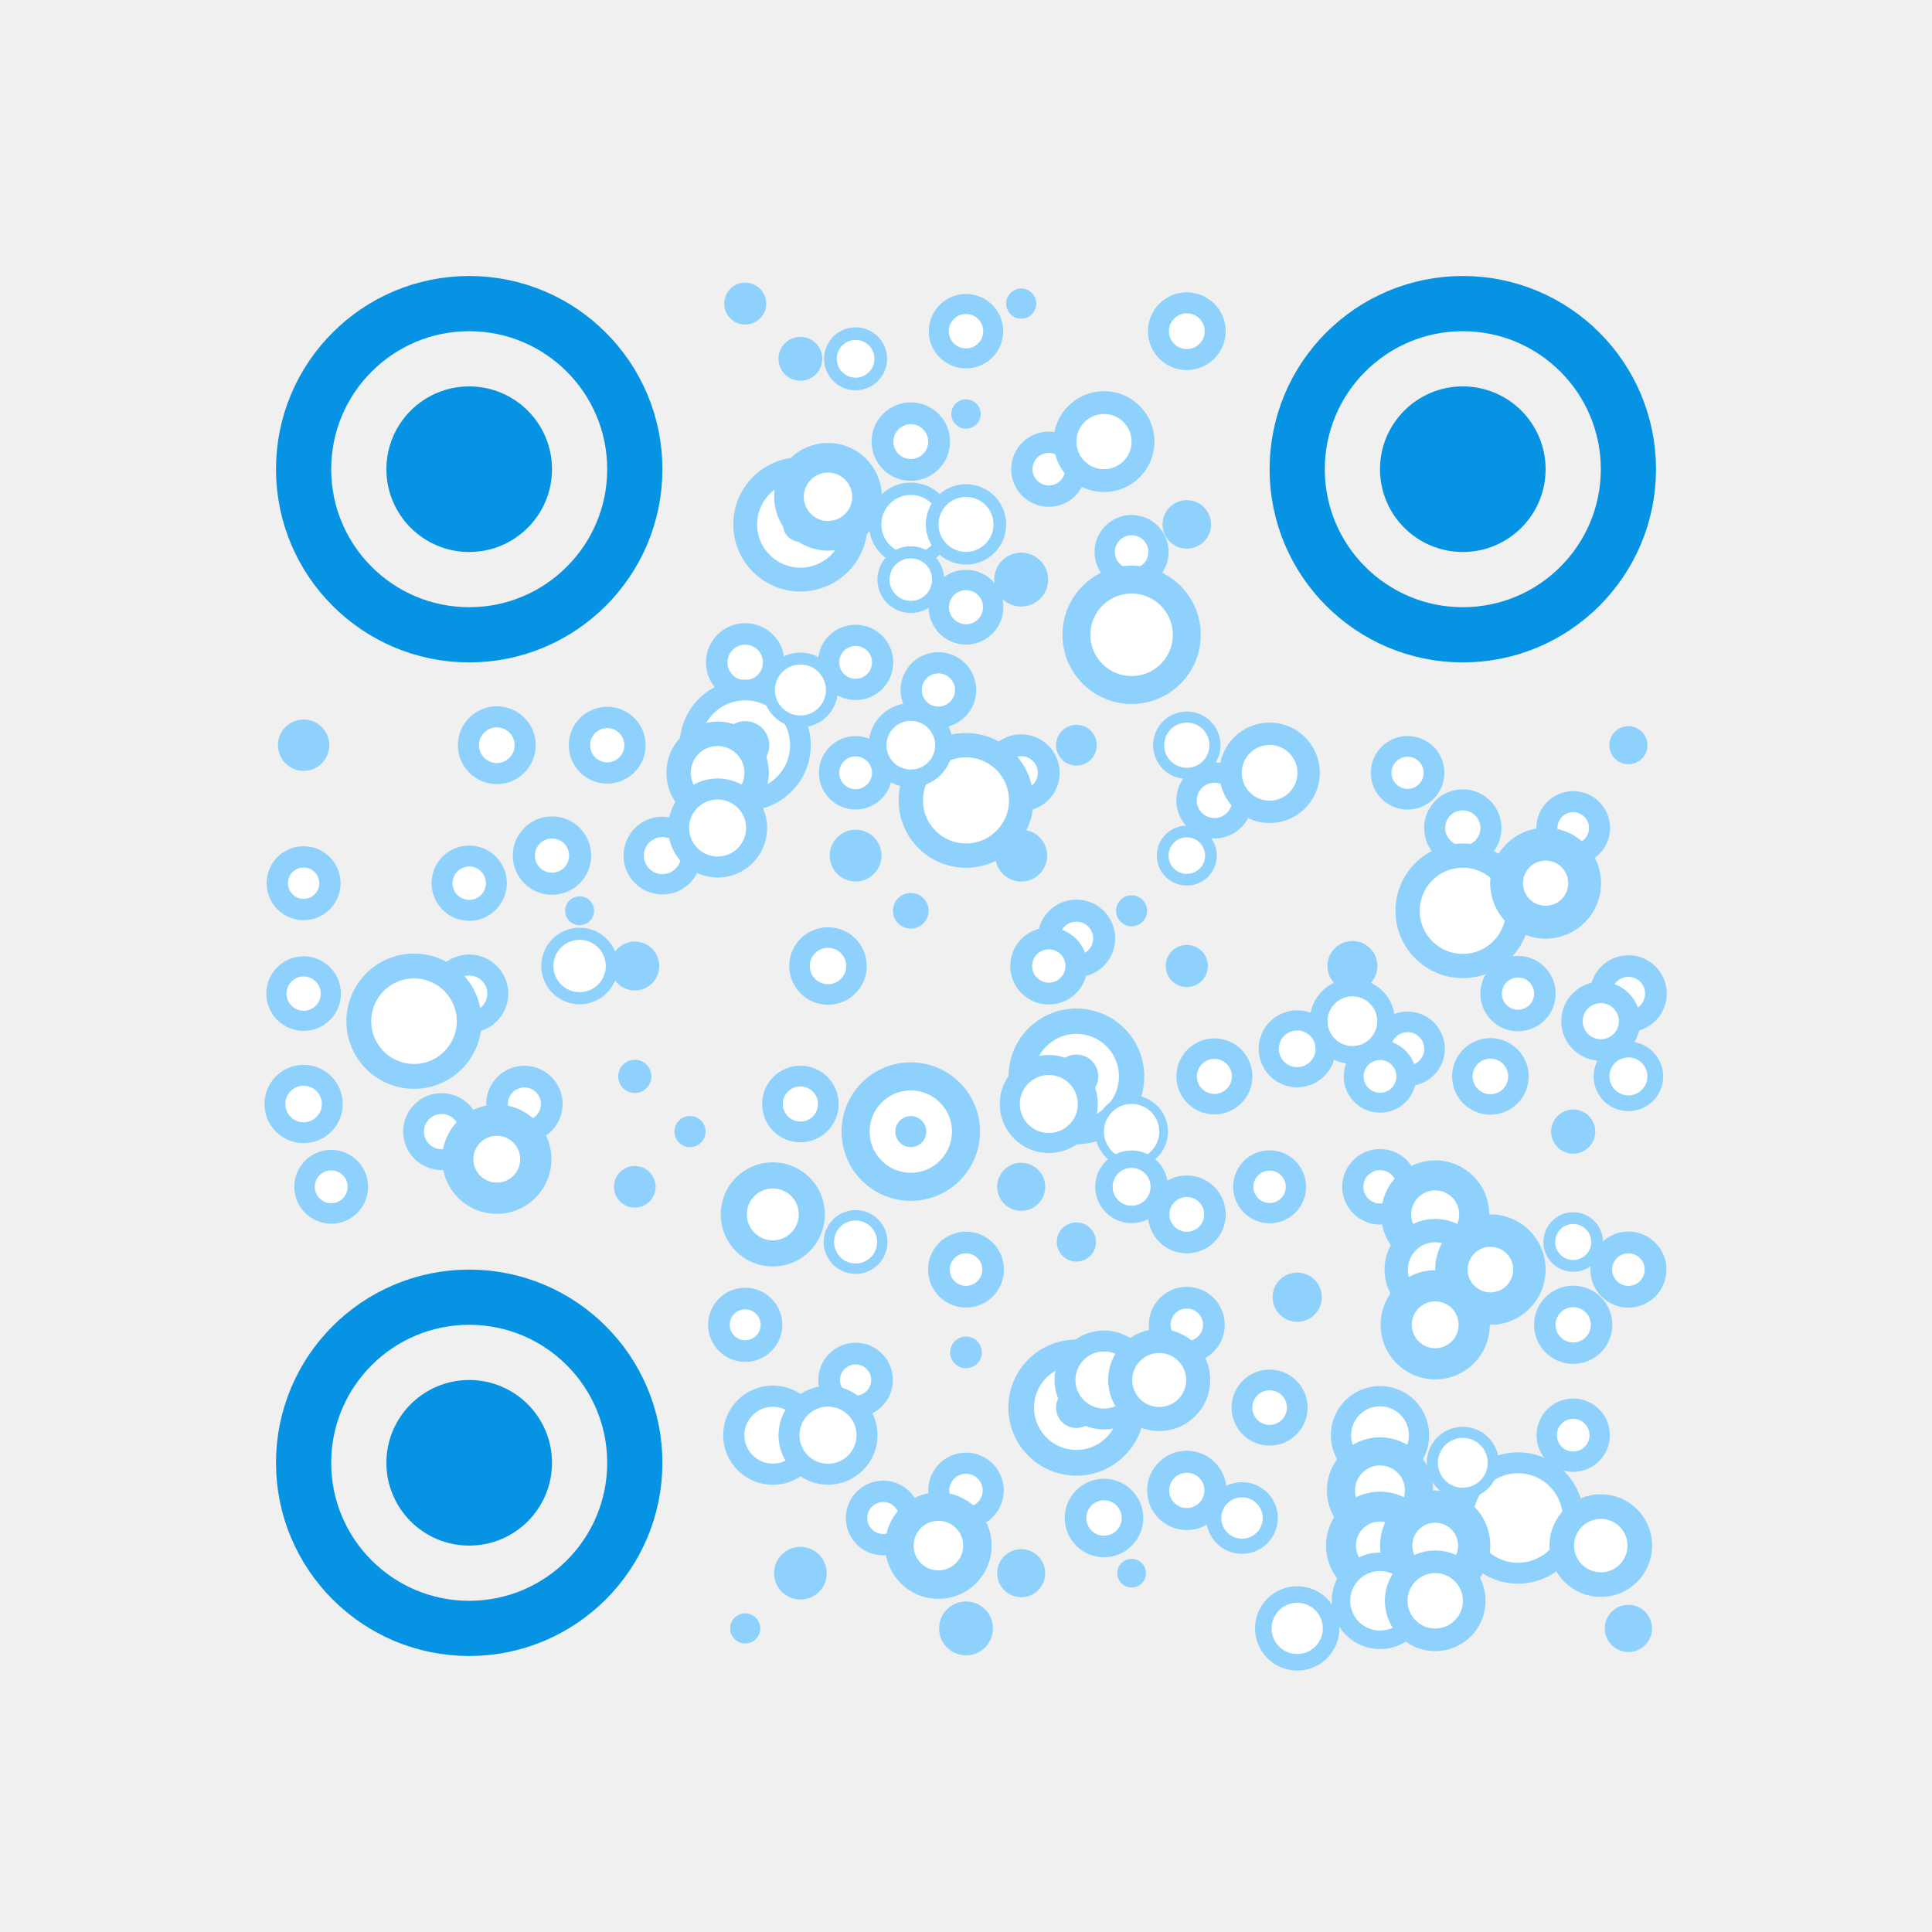
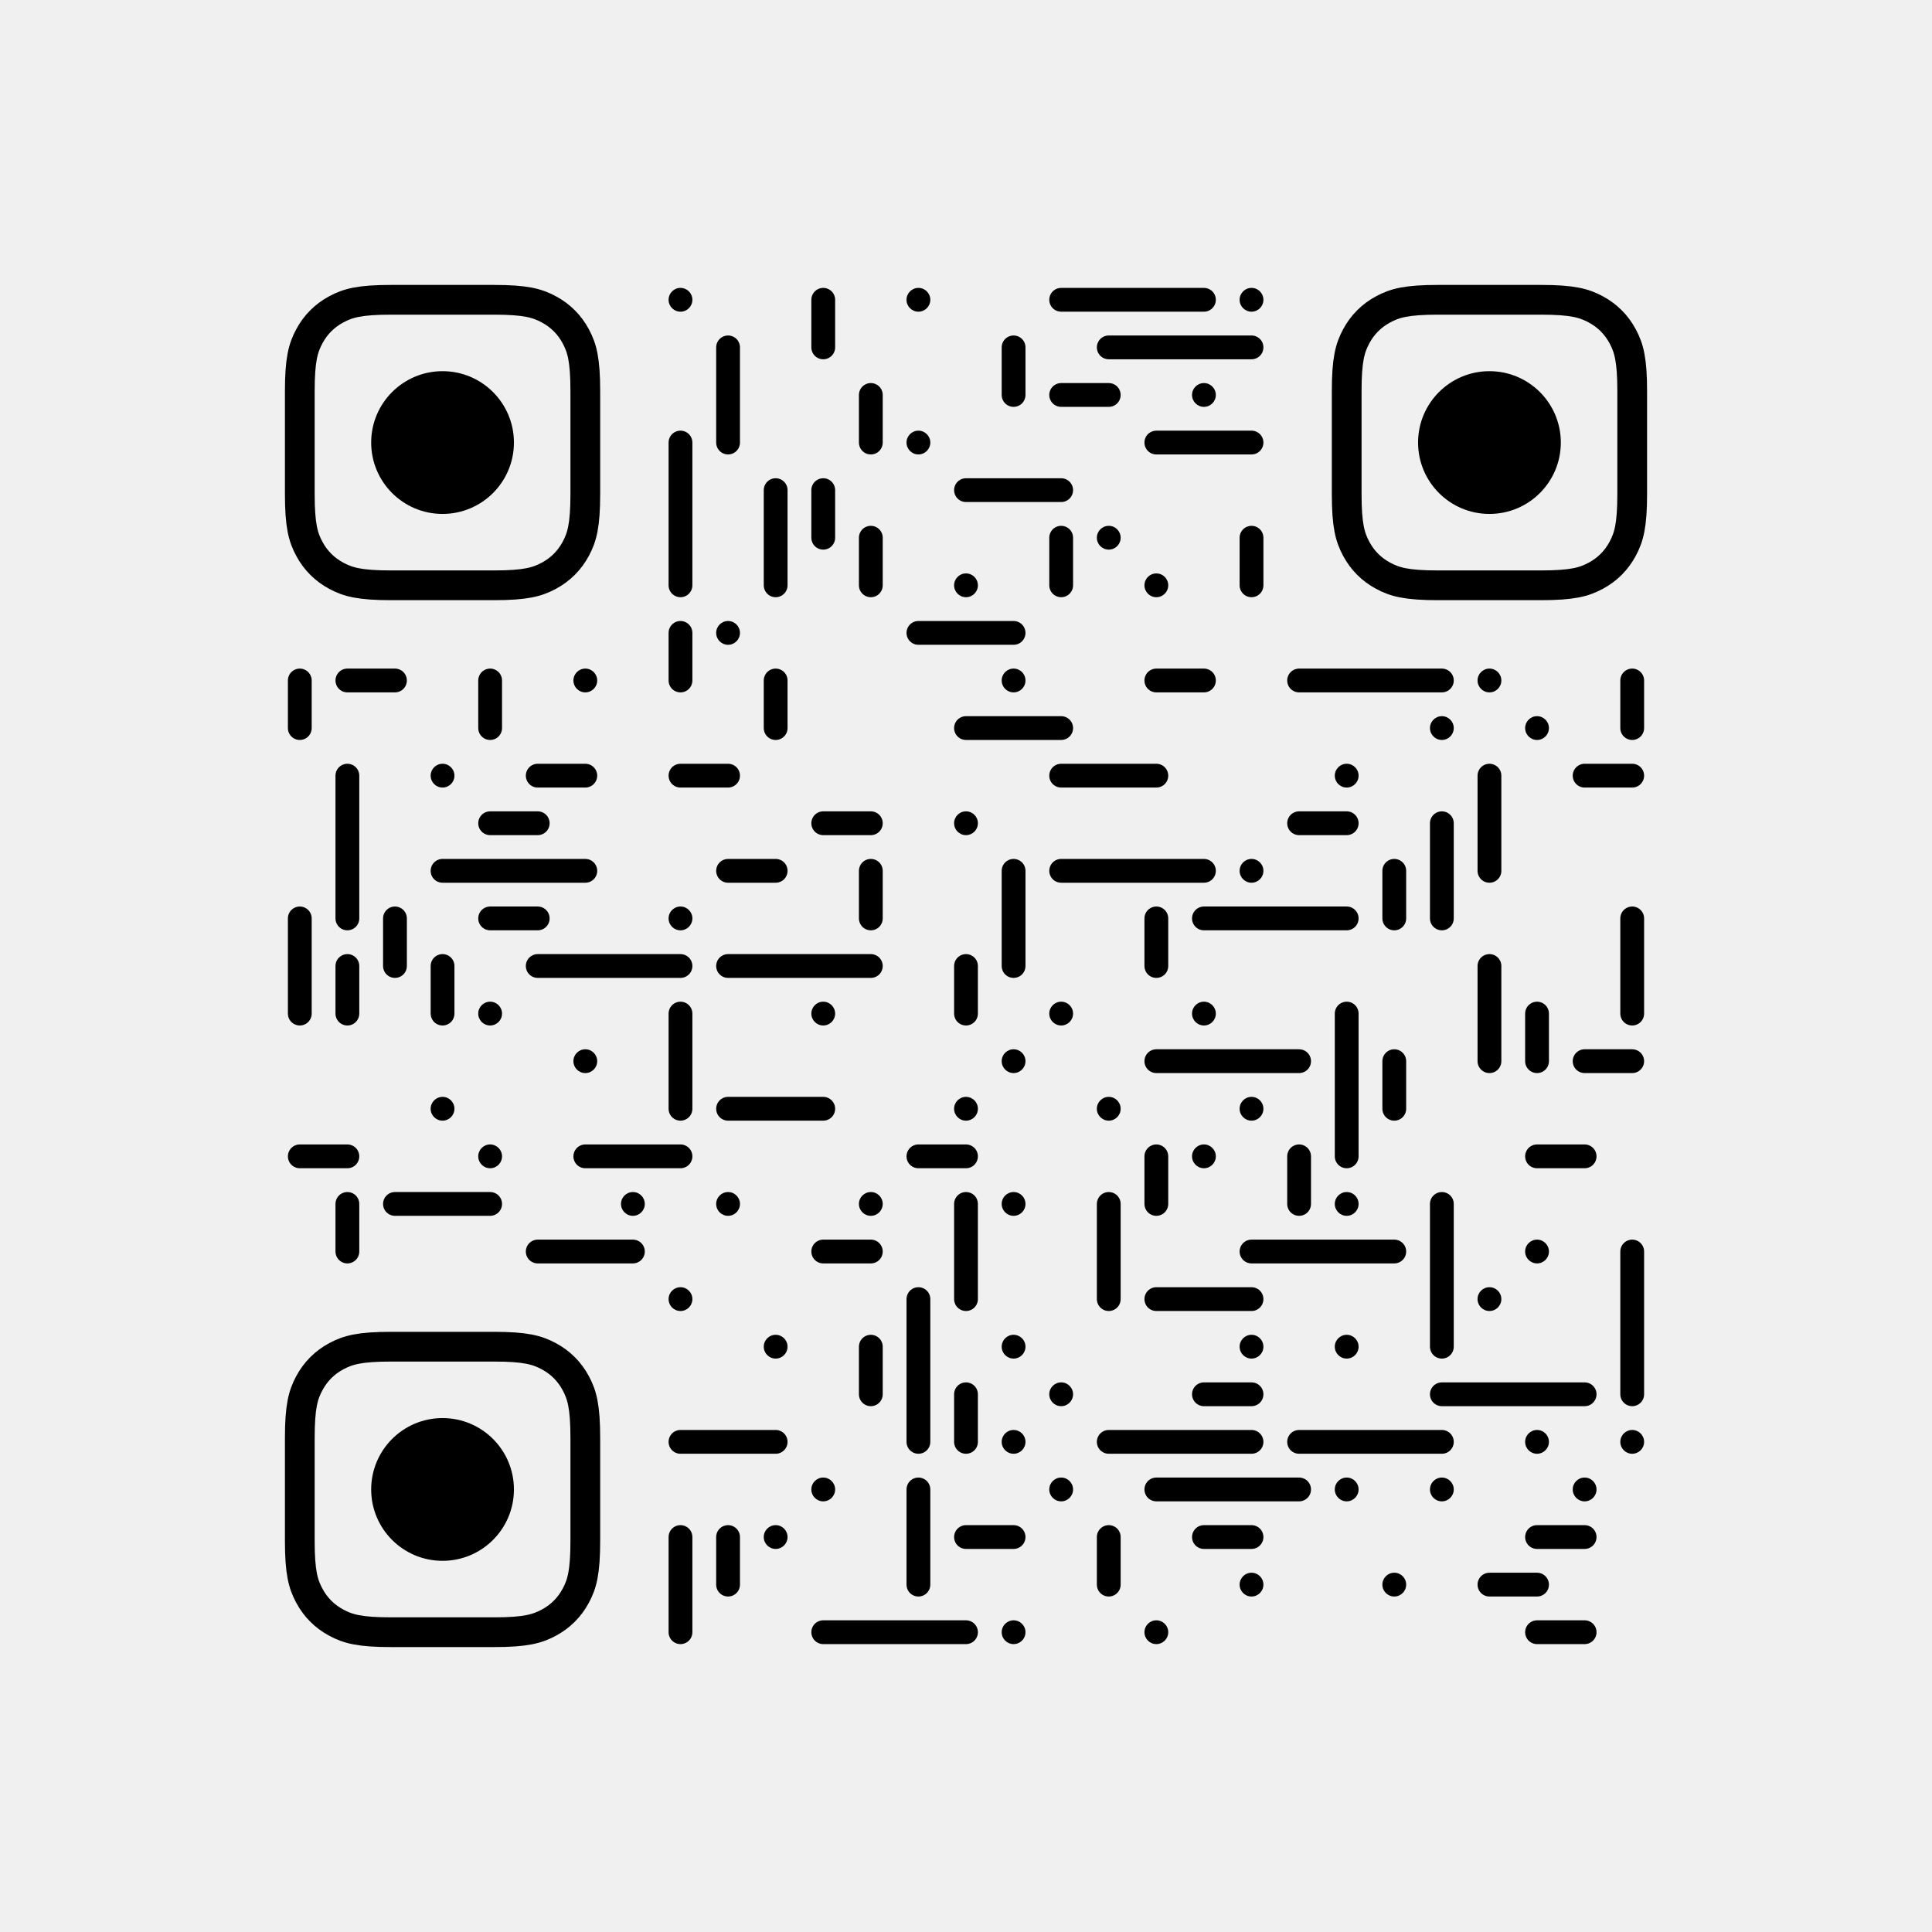
- <svg xmlns="http://www.w3.org/2000/svg" class="Qr-item-svg" width="100%" height="100%" viewBox="-5 -5 35 35" fill="white">
-   <circle cx="8.5" cy="0.5" r="0.38" fill="#8ED1FC" />
-   <circle cx="12.5" cy="1" r="0.493" fill="#FFFFFF" stroke="#8ED1FC" stroke-width="0.362" />
-   <circle cx="13.5" cy="0.5" r="0.273" fill="#8ED1FC" />
-   <circle cx="16.5" cy="1" r="0.514" fill="#FFFFFF" stroke="#8ED1FC" stroke-width="0.38" />
-   <circle r="0.397" fill="#8ED1FC" cx="9.5" cy="1.5" />
-   <circle cx="11.5" cy="3" r="0.513" fill="#FFFFFF" stroke="#8ED1FC" stroke-width="0.395" />
-   <circle fill="#8ED1FC" cx="12.5" cy="2.5" r="0.266" />
-   <circle cx="3.5" cy="3.5" r="1.5" fill="#0693E3" />
-   <circle r="3" fill="none" cx="3.5" cy="3.5" stroke-width="1" stroke="#0693E3" />
-   <circle fill="#FFFFFF" cx="14" cy="3.5" r="0.488" stroke="#8ED1FC" stroke-width="0.386" />
-   <circle fill="#0693E3" cx="21.5" cy="3.5" r="1.5" />
-   <circle cx="21.5" cy="3.5" r="3" fill="none" stroke="#0693E3" stroke-width="1" />
-   <circle cx="15.5" cy="5" r="0.487" fill="#FFFFFF" stroke="#8ED1FC" stroke-width="0.367" />
-   <circle r="0.439" fill="#8ED1FC" cx="16.5" cy="4.5" />
-   <circle cx="12.5" cy="6" r="0.493" fill="#FFFFFF" stroke="#8ED1FC" stroke-width="0.368" />
-   <circle cx="13.5" cy="5.5" r="0.488" fill="#8ED1FC" />
-   <circle cx="8.5" cy="7" r="0.516" fill="#FFFFFF" stroke="#8ED1FC" stroke-width="0.39" />
-   <circle cx="10.5" cy="7" r="0.49" fill="#FFFFFF" stroke="#8ED1FC" stroke-width="0.385" />
-   <circle cx="12" cy="7.5" r="0.493" fill="#FFFFFF" stroke="#8ED1FC" stroke-width="0.384" />
-   <circle cx="0.5" cy="8.5" r="0.465" fill="#8ED1FC" />
-   <circle r="0.514" fill="#FFFFFF" cx="4" cy="8.5" stroke="#8ED1FC" stroke-width="0.382" />
-   <circle r="0.503" fill="#FFFFFF" stroke="#8ED1FC" stroke-width="0.386" cx="6" cy="8.5" />
-   <circle r="0.481" fill="#FFFFFF" cx="10.5" cy="9" stroke="#8ED1FC" stroke-width="0.367" />
-   <circle r="0.499" fill="#FFFFFF" cx="13.5" cy="9" stroke="#8ED1FC" stroke-width="0.396" />
-   <circle cx="14.5" cy="8.5" r="0.369" fill="#8ED1FC" />
-   <circle r="0.479" fill="#FFFFFF" stroke="#8ED1FC" stroke-width="0.375" cx="20.5" cy="9" />
-   <circle r="0.345" fill="#8ED1FC" cx="24.5" cy="8.5" />
-   <circle r="0.505" fill="#FFFFFF" stroke="#8ED1FC" stroke-width="0.37" cx="17" cy="9.5" />
-   <circle cx="21.5" cy="10" r="0.51" fill="#FFFFFF" stroke="#8ED1FC" stroke-width="0.381" />
-   <circle r="0.477" fill="#FFFFFF" cx="23.5" cy="10" stroke="#8ED1FC" stroke-width="0.381" />
-   <circle r="0.477" fill="#FFFFFF" stroke="#8ED1FC" stroke-width="0.386" cx="0.5" cy="11" />
-   <circle r="0.492" fill="#FFFFFF" stroke="#8ED1FC" stroke-width="0.379" cx="3.5" cy="11" />
-   <circle cx="5" cy="10.5" r="0.51" fill="#FFFFFF" stroke="#8ED1FC" stroke-width="0.4" />
-   <circle r="0.52" fill="#FFFFFF" stroke="#8ED1FC" stroke-width="0.368" cx="7" cy="10.5" />
-   <circle cx="10.5" cy="10.5" r="0.469" fill="#8ED1FC" />
-   <circle r="0.47" fill="#8ED1FC" cx="13.5" cy="10.5" />
-   <circle cx="5.5" cy="11.5" r="0.262" fill="#8ED1FC" />
-   <circle r="0.323" fill="#8ED1FC" cx="11.5" cy="11.5" />
-   <circle r="0.503" fill="#FFFFFF" stroke="#8ED1FC" stroke-width="0.399" cx="14.5" cy="12" />
-   <circle r="0.281" fill="#8ED1FC" cx="15.5" cy="11.5" />
-   <circle r="0.493" fill="#FFFFFF" stroke="#8ED1FC" stroke-width="0.365" cx="0.5" cy="13" />
-   <circle r="0.518" fill="#FFFFFF" stroke="#8ED1FC" stroke-width="0.38" cx="3.5" cy="13" />
-   <circle cx="6.5" cy="12.5" r="0.443" fill="#8ED1FC" />
-   <circle r="0.516" fill="#FFFFFF" stroke="#8ED1FC" stroke-width="0.372" cx="10" cy="12.5" />
-   <circle cx="14" cy="12.5" r="0.5" fill="#FFFFFF" stroke="#8ED1FC" stroke-width="0.396" />
-   <circle cx="16.5" cy="12.5" r="0.382" fill="#8ED1FC" />
-   <circle r="0.453" fill="#8ED1FC" cx="19.5" cy="12.5" />
-   <circle r="0.487" fill="#FFFFFF" cx="22.5" cy="13" stroke="#8ED1FC" stroke-width="0.39" />
-   <circle cx="24.5" cy="13" r="0.499" fill="#FFFFFF" stroke="#8ED1FC" stroke-width="0.392" />
-   <circle r="0.515" fill="#FFFFFF" stroke="#8ED1FC" stroke-width="0.365" cx="18.5" cy="14" />
-   <circle cx="20.5" cy="14" r="0.488" fill="#FFFFFF" stroke="#8ED1FC" stroke-width="0.373" />
-   <circle cx="24" cy="13.5" r="0.522" fill="#FFFFFF" stroke="#8ED1FC" stroke-width="0.389" />
-   <circle cx="0.5" cy="15" r="0.52" fill="#FFFFFF" stroke="#8ED1FC" stroke-width="0.378" />
-   <circle cx="4.5" cy="15" r="0.496" fill="#FFFFFF" stroke="#8ED1FC" stroke-width="0.393" />
-   <circle cx="6.5" cy="14.5" r="0.301" fill="#8ED1FC" />
-   <circle r="0.506" fill="#FFFFFF" cx="9.5" cy="15" stroke="#8ED1FC" stroke-width="0.375" />
-   <circle cx="17" cy="14.5" r="0.503" fill="#FFFFFF" stroke="#8ED1FC" stroke-width="0.371" />
-   <circle cx="20" cy="14.5" r="0.477" fill="#FFFFFF" stroke="#8ED1FC" stroke-width="0.36" />
-   <circle cx="22" cy="14.5" r="0.508" fill="#FFFFFF" stroke="#8ED1FC" stroke-width="0.371" />
-   <circle cx="3" cy="15.5" r="0.508" fill="#FFFFFF" stroke="#8ED1FC" stroke-width="0.377" />
-   <circle cx="7.5" cy="15.5" r="0.282" fill="#8ED1FC" />
-   <circle cx="11.5" cy="16" r="0.477" fill="#FFFFFF" stroke="#8ED1FC" stroke-width="0.391" />
-   <circle cx="23.5" cy="15.5" r="0.4" fill="#8ED1FC" />
-   <circle cx="1" cy="16.5" r="0.483" fill="#FFFFFF" stroke="#8ED1FC" stroke-width="0.371" />
-   <circle cx="6.5" cy="16.5" r="0.377" fill="#8ED1FC" />
-   <circle r="0.435" fill="#8ED1FC" cx="13.5" cy="16.5" />
-   <circle cx="16.5" cy="17" r="0.51" fill="#FFFFFF" stroke="#8ED1FC" stroke-width="0.39" />
-   <circle cx="18" cy="16.5" r="0.477" fill="#FFFFFF" stroke="#8ED1FC" stroke-width="0.367" />
-   <circle r="0.493" fill="#FFFFFF" stroke="#8ED1FC" stroke-width="0.382" cx="20" cy="16.5" />
-   <circle r="0.491" fill="#FFFFFF" cx="12.5" cy="18" stroke="#8ED1FC" stroke-width="0.393" />
-   <circle cx="14.5" cy="17.5" r="0.355" fill="#8ED1FC" />
-   <circle r="0.492" fill="#FFFFFF" cx="24.5" cy="18" stroke="#8ED1FC" stroke-width="0.394" />
-   <circle cx="8.5" cy="19" r="0.476" fill="#FFFFFF" stroke="#8ED1FC" stroke-width="0.392" />
-   <circle cx="16.5" cy="19" r="0.491" fill="#FFFFFF" stroke="#8ED1FC" stroke-width="0.394" />
-   <circle r="0.446" fill="#8ED1FC" cx="18.5" cy="18.5" />
-   <circle cx="23.5" cy="19" r="0.514" fill="#FFFFFF" stroke="#8ED1FC" stroke-width="0.389" />
-   <circle cx="10.5" cy="20" r="0.479" fill="#FFFFFF" stroke="#8ED1FC" stroke-width="0.393" />
-   <circle r="0.287" fill="#8ED1FC" cx="12.5" cy="19.5" />
-   <circle r="0.501" fill="#FFFFFF" cx="18" cy="20.5" stroke="#8ED1FC" stroke-width="0.375" />
-   <circle cx="23.5" cy="21" r="0.48" fill="#FFFFFF" stroke="#8ED1FC" stroke-width="0.368" />
-   <circle r="1.5" fill="#0693E3" cx="3.5" cy="21.5" />
-   <circle r="3" fill="none" cx="3.5" cy="21.5" stroke-width="1" stroke="#0693E3" />
-   <circle cx="12.5" cy="22" r="0.493" fill="#FFFFFF" stroke="#8ED1FC" stroke-width="0.382" />
-   <circle cx="16.5" cy="22" r="0.519" fill="#FFFFFF" stroke="#8ED1FC" stroke-width="0.399" />
-   <circle r="0.483" fill="#FFFFFF" stroke="#8ED1FC" stroke-width="0.387" cx="11" cy="22.5" />
-   <circle cx="15" cy="22.5" r="0.516" fill="#FFFFFF" stroke="#8ED1FC" stroke-width="0.39" />
-   <circle r="0.477" fill="#8ED1FC" cx="9.5" cy="23.5" />
-   <circle cx="13.5" cy="23.5" r="0.435" fill="#8ED1FC" />
-   <circle cx="15.5" cy="23.5" r="0.26" fill="#8ED1FC" />
-   <circle r="0.273" fill="#8ED1FC" cx="8.5" cy="24.5" />
-   <circle r="0.488" fill="#8ED1FC" cx="12.5" cy="24.5" />
-   <circle r="0.428" fill="#8ED1FC" cx="24.5" cy="24.5" />
-   <circle fill="#FFFFFF" stroke-width="0.414" stroke="#8ED1FC" cx="15" cy="3" r="0.707" />
-   <circle r="1" fill="#FFFFFF" stroke="#8ED1FC" stroke-width="0.432" cx="9.5" cy="4.5" />
-   <circle cx="9.5" cy="4.5" r="0.316" fill="#8ED1FC" />
-   <circle cx="10" cy="4" r="0.707" fill="#FFFFFF" stroke="#8ED1FC" stroke-width="0.537" />
-   <circle r="1" fill="#FFFFFF" cx="15.5" cy="6.5" stroke="#8ED1FC" stroke-width="0.506" />
-   <circle cx="8.5" cy="8.5" r="1" fill="#FFFFFF" stroke="#8ED1FC" stroke-width="0.375" />
-   <circle r="0.436" fill="#8ED1FC" cx="8.5" cy="8.5" />
-   <circle r="0.707" fill="#FFFFFF" cx="8" cy="9" stroke="#8ED1FC" stroke-width="0.443" />
-   <circle r="1" fill="#FFFFFF" cx="12.5" cy="9.5" stroke="#8ED1FC" stroke-width="0.441" />
-   <circle cx="18" cy="9" r="0.707" fill="#FFFFFF" stroke="#8ED1FC" stroke-width="0.405" />
-   <circle r="0.707" fill="#FFFFFF" cx="8" cy="10" stroke="#8ED1FC" stroke-width="0.381" />
-   <circle cx="21.5" cy="11.5" r="1" fill="#FFFFFF" stroke="#8ED1FC" stroke-width="0.439" />
-   <circle cx="23" cy="11" r="0.707" fill="#FFFFFF" stroke="#8ED1FC" stroke-width="0.595" />
-   <circle cx="2.5" cy="13.5" r="1" fill="#FFFFFF" stroke="#8ED1FC" stroke-width="0.45" />
-   <circle r="1" fill="#FFFFFF" cx="14.5" cy="14.5" stroke="#8ED1FC" stroke-width="0.459" />
-   <circle cx="14.5" cy="14.5" r="0.396" fill="#8ED1FC" />
-   <circle r="1" fill="#FFFFFF" cx="11.5" cy="15.5" stroke="#8ED1FC" stroke-width="0.509" />
-   <circle cx="11.5" cy="15.5" r="0.281" fill="#8ED1FC" />
-   <circle r="0.707" fill="#FFFFFF" cx="14" cy="15" stroke="#8ED1FC" stroke-width="0.363" />
-   <circle cx="4" cy="16" r="0.707" fill="#FFFFFF" stroke="#8ED1FC" stroke-width="0.566" />
-   <circle cx="9" cy="17" r="0.707" fill="#FFFFFF" stroke="#8ED1FC" stroke-width="0.473" />
-   <circle cx="21" cy="17" r="0.707" fill="#FFFFFF" stroke="#8ED1FC" stroke-width="0.544" />
-   <circle r="0.707" fill="#FFFFFF" cx="21" cy="18" stroke="#8ED1FC" stroke-width="0.423" />
-   <circle cx="22" cy="18" r="0.707" fill="#FFFFFF" stroke="#8ED1FC" stroke-width="0.588" />
-   <circle r="0.707" fill="#FFFFFF" stroke="#8ED1FC" stroke-width="0.565" cx="21" cy="19" />
-   <circle r="1" fill="#FFFFFF" stroke="#8ED1FC" stroke-width="0.466" cx="14.5" cy="20.5" />
-   <circle cx="14.5" cy="20.5" r="0.369" fill="#8ED1FC" />
-   <circle cx="15" cy="20" r="0.707" fill="#FFFFFF" stroke="#8ED1FC" stroke-width="0.379" />
-   <circle fill="#FFFFFF" cx="16" cy="20" r="0.707" stroke="#8ED1FC" stroke-width="0.436" />
-   <circle fill="#FFFFFF" stroke-width="0.384" stroke="#8ED1FC" cx="9" cy="21" r="0.707" />
-   <circle cx="10" cy="21" r="0.707" fill="#FFFFFF" stroke="#8ED1FC" stroke-width="0.379" />
-   <circle cx="20" cy="21" r="0.707" fill="#FFFFFF" stroke="#8ED1FC" stroke-width="0.367" />
-   <circle cx="20" cy="22" r="0.707" fill="#FFFFFF" stroke="#8ED1FC" stroke-width="0.51" />
-   <circle r="1" fill="#FFFFFF" stroke="#8ED1FC" stroke-width="0.379" cx="22.5" cy="22.5" />
-   <circle r="0.707" fill="#FFFFFF" stroke="#8ED1FC" stroke-width="0.516" cx="12" cy="23" />
-   <circle r="0.707" fill="#FFFFFF" stroke="#8ED1FC" stroke-width="0.542" cx="20" cy="23" />
-   <circle cx="21" cy="23" r="0.707" fill="#FFFFFF" stroke="#8ED1FC" stroke-width="0.584" />
-   <circle cx="24" cy="23" r="0.707" fill="#FFFFFF" stroke="#8ED1FC" stroke-width="0.446" />
-   <circle cx="20" cy="24" r="0.707" fill="#FFFFFF" stroke="#8ED1FC" stroke-width="0.335" />
-   <circle cx="21" cy="24" r="0.707" fill="#FFFFFF" stroke="#8ED1FC" stroke-width="0.41" />
-   <circle cx="10.5" cy="1.5" r="0.456" fill="#FFFFFF" stroke="#8ED1FC" stroke-width="0.229" />
-   <circle cx="11.5" cy="4.5" r="0.646" fill="#FFFFFF" stroke="#8ED1FC" stroke-width="0.225" />
-   <circle cx="12.5" cy="4.5" r="0.613" fill="#FFFFFF" stroke="#8ED1FC" stroke-width="0.23" />
-   <circle r="0.495" fill="#FFFFFF" cx="11.5" cy="5.5" stroke="#8ED1FC" stroke-width="0.219" />
-   <circle cx="9.5" cy="7.5" r="0.57" fill="#FFFFFF" stroke="#8ED1FC" stroke-width="0.216" />
-   <circle r="0.602" fill="#FFFFFF" stroke="#8ED1FC" stroke-width="0.322" cx="11.5" cy="8.5" />
-   <circle r="0.51" fill="#FFFFFF" stroke="#8ED1FC" stroke-width="0.201" cx="16.5" cy="8.5" />
-   <circle cx="16.5" cy="10.5" r="0.437" fill="#FFFFFF" stroke="#8ED1FC" stroke-width="0.212" />
-   <circle r="0.584" fill="#FFFFFF" cx="5.5" cy="12.5" stroke="#8ED1FC" stroke-width="0.22" />
-   <circle r="0.612" fill="#FFFFFF" stroke="#8ED1FC" stroke-width="0.323" cx="19.5" cy="13.5" />
-   <circle cx="24.5" cy="14.5" r="0.487" fill="#FFFFFF" stroke="#8ED1FC" stroke-width="0.286" />
-   <circle cx="15.5" cy="15.5" r="0.58" fill="#FFFFFF" stroke="#8ED1FC" stroke-width="0.157" />
-   <circle cx="15.5" cy="16.5" r="0.501" fill="#FFFFFF" stroke="#8ED1FC" stroke-width="0.315" />
-   <circle cx="10.5" cy="17.5" r="0.484" fill="#FFFFFF" stroke="#8ED1FC" stroke-width="0.188" />
-   <circle r="0.433" fill="#FFFFFF" cx="23.5" cy="17.5" stroke="#8ED1FC" stroke-width="0.213" />
-   <circle cx="21.5" cy="21.5" r="0.552" fill="#FFFFFF" stroke="#8ED1FC" stroke-width="0.201" />
-   <circle r="0.512" fill="#FFFFFF" stroke="#8ED1FC" stroke-width="0.274" cx="17.5" cy="22.5" />
-   <circle r="0.614" fill="#FFFFFF" stroke="#8ED1FC" stroke-width="0.3" cx="18.5" cy="24.5" />
+ <svg xmlns="http://www.w3.org/2000/svg" class="Qr-item-svg" width="100%" height="100%" viewBox="-5.8 -5.8 40.6 40.6" fill="white">
+   <line opacity="1" x1="0.5" y1="8.5" x2="0.5" y2="9.5" stroke-width="0.5" stroke="#000000" stroke-linecap="round" />
+   <line opacity="1" x1="0.5" y1="13.5" x2="0.5" y2="15.5" stroke-width="0.5" stroke="#000000" stroke-linecap="round" />
+   <line opacity="1" x1="0.5" y1="18.5" x2="1.5" y2="18.5" stroke-width="0.5" stroke="#000000" stroke-linecap="round" />
+   <line opacity="1" x1="1.5" y1="8.5" x2="2.5" y2="8.5" stroke-width="0.5" stroke="#000000" stroke-linecap="round" />
+   <line opacity="1" x1="1.5" y1="10.5" x2="1.5" y2="13.5" stroke-width="0.5" stroke="#000000" stroke-linecap="round" />
+   <line opacity="1" x1="1.5" y1="14.5" x2="1.5" y2="15.5" stroke-width="0.5" stroke="#000000" stroke-linecap="round" />
+   <line opacity="1" x1="1.5" y1="19.5" x2="1.5" y2="20.5" stroke-width="0.5" stroke="#000000" stroke-linecap="round" />
+   <line opacity="1" x1="2.5" y1="13.5" x2="2.5" y2="14.5" stroke-width="0.5" stroke="#000000" stroke-linecap="round" />
+   <line opacity="1" x1="2.5" y1="19.5" x2="4.5" y2="19.5" stroke-width="0.5" stroke="#000000" stroke-linecap="round" />
+   <circle fill="#000000" cx="3.5" cy="3.5" r="1.5" />
+   <path d="M32.049,-1.29480038e-15 L67.951,1.29480038e-15 C79.095,-7.52316311e-16 83.136,1.16 87.211,3.339 C91.285,5.518 94.482,8.715 96.661,12.789 C98.84,16.864 100,20.905 100,32.049 L100,67.951 C100,79.095 98.84,83.136 96.661,87.211 C94.482,91.285 91.285,94.482 87.211,96.661 C83.136,98.84 79.095,100 67.951,100 L32.049,100 C20.905,100 16.864,98.84 12.789,96.661 C8.715,94.482 5.518,91.285 3.339,87.211 C1.16,83.136 5.01544207e-16,79.095 -8.63200256e-16,67.951 L8.63200256e-16,32.049 C-5.01544207e-16,20.905 1.16,16.864 3.339,12.789 C5.518,8.715 8.715,5.518 12.789,3.339 C16.864,1.16 20.905,7.52316311e-16 32.049,-1.29480038e-15 Z" stroke="#000000" stroke-width="10.417" fill="none" transform="translate(0.5,0.5) scale(0.06,0.06)" />
+   <circle fill="#000000" cx="3.5" cy="10.5" r="0.25" opacity="1" />
+   <line opacity="1" x1="3.5" y1="12.5" x2="6.5" y2="12.5" stroke-width="0.5" stroke="#000000" stroke-linecap="round" />
+   <line opacity="1" x1="3.5" y1="14.5" x2="3.5" y2="15.5" stroke-width="0.5" stroke="#000000" stroke-linecap="round" />
+   <circle opacity="1" r="0.25" fill="#000000" cx="3.5" cy="17.5" />
+   <circle r="1.5" fill="#000000" cx="3.5" cy="25.5" />
+   <path d="M32.049,-1.29480038e-15 L67.951,1.29480038e-15 C79.095,-7.52316311e-16 83.136,1.16 87.211,3.339 C91.285,5.518 94.482,8.715 96.661,12.789 C98.84,16.864 100,20.905 100,32.049 L100,67.951 C100,79.095 98.84,83.136 96.661,87.211 C94.482,91.285 91.285,94.482 87.211,96.661 C83.136,98.84 79.095,100 67.951,100 L32.049,100 C20.905,100 16.864,98.84 12.789,96.661 C8.715,94.482 5.518,91.285 3.339,87.211 C1.16,83.136 5.01544207e-16,79.095 -8.63200256e-16,67.951 L8.63200256e-16,32.049 C-5.01544207e-16,20.905 1.16,16.864 3.339,12.789 C5.518,8.715 8.715,5.518 12.789,3.339 C16.864,1.16 20.905,7.52316311e-16 32.049,-1.29480038e-15 Z" stroke="#000000" stroke-width="10.417" fill="none" transform="translate(0.5,22.5) scale(0.06,0.06)" />
+   <line opacity="1" x1="4.5" y1="8.5" x2="4.5" y2="9.5" stroke-width="0.5" stroke="#000000" stroke-linecap="round" />
+   <line opacity="1" x1="4.5" y1="11.5" x2="5.5" y2="11.5" stroke-width="0.5" stroke="#000000" stroke-linecap="round" />
+   <line opacity="1" x1="4.5" y1="13.5" x2="5.5" y2="13.5" stroke-width="0.5" stroke="#000000" stroke-linecap="round" />
+   <circle opacity="1" r="0.25" fill="#000000" cx="4.5" cy="15.5" />
+   <circle opacity="1" r="0.25" fill="#000000" cx="4.5" cy="18.5" />
+   <line opacity="1" x1="5.5" y1="10.5" x2="6.5" y2="10.5" stroke-width="0.5" stroke="#000000" stroke-linecap="round" />
+   <line opacity="1" x1="5.5" y1="14.5" x2="8.5" y2="14.5" stroke-width="0.5" stroke="#000000" stroke-linecap="round" />
+   <line opacity="1" x1="5.5" y1="20.5" x2="7.5" y2="20.5" stroke-width="0.5" stroke="#000000" stroke-linecap="round" />
+   <circle opacity="1" r="0.25" fill="#000000" cx="6.5" cy="8.5" />
+   <circle opacity="1" r="0.25" fill="#000000" cx="6.5" cy="16.5" />
+   <line opacity="1" x1="6.5" y1="18.5" x2="8.5" y2="18.5" stroke-width="0.5" stroke="#000000" stroke-linecap="round" />
+   <circle opacity="1" r="0.25" fill="#000000" cx="7.5" cy="19.5" />
+   <circle opacity="1" r="0.25" fill="#000000" cx="8.5" cy="0.5" />
+   <line opacity="1" x1="8.5" y1="3.5" x2="8.5" y2="6.5" stroke-width="0.5" stroke="#000000" stroke-linecap="round" />
+   <line opacity="1" x1="8.5" y1="7.5" x2="8.5" y2="8.5" stroke-width="0.5" stroke="#000000" stroke-linecap="round" />
+   <line opacity="1" x1="8.5" y1="10.5" x2="9.5" y2="10.5" stroke-width="0.5" stroke="#000000" stroke-linecap="round" />
+   <circle opacity="1" r="0.25" fill="#000000" cx="8.5" cy="13.5" />
+   <line opacity="1" x1="8.5" y1="15.5" x2="8.5" y2="17.5" stroke-width="0.5" stroke="#000000" stroke-linecap="round" />
+   <circle opacity="1" r="0.25" fill="#000000" cx="8.5" cy="21.5" />
+   <line opacity="1" x1="8.5" y1="24.5" x2="10.5" y2="24.5" stroke-width="0.5" stroke="#000000" stroke-linecap="round" />
+   <line opacity="1" x1="8.5" y1="26.5" x2="8.5" y2="28.5" stroke-width="0.5" stroke="#000000" stroke-linecap="round" />
+   <line opacity="1" x1="9.5" y1="1.5" x2="9.5" y2="3.5" stroke-width="0.5" stroke="#000000" stroke-linecap="round" />
+   <circle opacity="1" r="0.25" fill="#000000" cx="9.5" cy="7.5" />
+   <line opacity="1" x1="9.5" y1="12.5" x2="10.5" y2="12.5" stroke-width="0.5" stroke="#000000" stroke-linecap="round" />
+   <line opacity="1" x1="9.5" y1="14.5" x2="12.5" y2="14.5" stroke-width="0.5" stroke="#000000" stroke-linecap="round" />
+   <line opacity="1" x1="9.5" y1="17.5" x2="11.5" y2="17.5" stroke-width="0.5" stroke="#000000" stroke-linecap="round" />
+   <circle opacity="1" r="0.25" fill="#000000" cx="9.5" cy="19.5" />
+   <line opacity="1" x1="9.5" y1="26.5" x2="9.5" y2="27.5" stroke-width="0.5" stroke="#000000" stroke-linecap="round" />
+   <line opacity="1" x1="10.5" y1="4.5" x2="10.5" y2="6.5" stroke-width="0.5" stroke="#000000" stroke-linecap="round" />
+   <line opacity="1" x1="10.5" y1="8.5" x2="10.5" y2="9.5" stroke-width="0.5" stroke="#000000" stroke-linecap="round" />
+   <circle opacity="1" r="0.25" fill="#000000" cx="10.5" cy="22.5" />
+   <circle opacity="1" r="0.25" fill="#000000" cx="10.5" cy="26.5" />
+   <line opacity="1" x1="11.5" y1="0.5" x2="11.5" y2="1.5" stroke-width="0.5" stroke="#000000" stroke-linecap="round" />
+   <line opacity="1" x1="11.5" y1="4.5" x2="11.5" y2="5.5" stroke-width="0.5" stroke="#000000" stroke-linecap="round" />
+   <line opacity="1" x1="11.5" y1="11.5" x2="12.5" y2="11.5" stroke-width="0.5" stroke="#000000" stroke-linecap="round" />
+   <circle opacity="1" r="0.25" fill="#000000" cx="11.5" cy="15.5" />
+   <line opacity="1" x1="11.5" y1="20.5" x2="12.5" y2="20.5" stroke-width="0.5" stroke="#000000" stroke-linecap="round" />
+   <circle opacity="1" r="0.25" fill="#000000" cx="11.5" cy="25.5" />
+   <line opacity="1" x1="11.5" y1="28.5" x2="14.5" y2="28.5" stroke-width="0.5" stroke="#000000" stroke-linecap="round" />
+   <line opacity="1" x1="12.5" y1="2.5" x2="12.5" y2="3.5" stroke-width="0.5" stroke="#000000" stroke-linecap="round" />
+   <line opacity="1" x1="12.5" y1="5.5" x2="12.5" y2="6.5" stroke-width="0.5" stroke="#000000" stroke-linecap="round" />
+   <line opacity="1" x1="12.5" y1="12.5" x2="12.5" y2="13.5" stroke-width="0.5" stroke="#000000" stroke-linecap="round" />
+   <circle opacity="1" r="0.25" fill="#000000" cx="12.5" cy="19.5" />
+   <line opacity="1" x1="12.5" y1="22.5" x2="12.5" y2="23.5" stroke-width="0.5" stroke="#000000" stroke-linecap="round" />
+   <circle opacity="1" r="0.25" fill="#000000" cx="13.5" cy="0.5" />
+   <circle opacity="1" r="0.25" fill="#000000" cx="13.5" cy="3.5" />
+   <line opacity="1" x1="13.5" y1="7.5" x2="15.5" y2="7.5" stroke-width="0.5" stroke="#000000" stroke-linecap="round" />
+   <line opacity="1" x1="13.5" y1="18.5" x2="14.5" y2="18.5" stroke-width="0.5" stroke="#000000" stroke-linecap="round" />
+   <line opacity="1" x1="13.5" y1="21.5" x2="13.5" y2="24.5" stroke-width="0.5" stroke="#000000" stroke-linecap="round" />
+   <line opacity="1" x1="13.5" y1="25.5" x2="13.5" y2="27.5" stroke-width="0.5" stroke="#000000" stroke-linecap="round" />
+   <line opacity="1" x1="14.5" y1="4.5" x2="16.5" y2="4.5" stroke-width="0.5" stroke="#000000" stroke-linecap="round" />
+   <circle opacity="1" r="0.25" fill="#000000" cx="14.5" cy="6.5" />
+   <line opacity="1" x1="14.5" y1="9.5" x2="16.5" y2="9.5" stroke-width="0.5" stroke="#000000" stroke-linecap="round" />
+   <circle opacity="1" r="0.25" fill="#000000" cx="14.5" cy="11.5" />
+   <line opacity="1" x1="14.5" y1="14.5" x2="14.5" y2="15.5" stroke-width="0.5" stroke="#000000" stroke-linecap="round" />
+   <circle opacity="1" r="0.25" fill="#000000" cx="14.5" cy="17.5" />
+   <line opacity="1" x1="14.5" y1="19.5" x2="14.5" y2="21.5" stroke-width="0.5" stroke="#000000" stroke-linecap="round" />
+   <line opacity="1" x1="14.5" y1="23.5" x2="14.5" y2="24.5" stroke-width="0.5" stroke="#000000" stroke-linecap="round" />
+   <line opacity="1" x1="14.5" y1="26.5" x2="15.5" y2="26.5" stroke-width="0.5" stroke="#000000" stroke-linecap="round" />
+   <line opacity="1" x1="15.5" y1="1.5" x2="15.5" y2="2.5" stroke-width="0.5" stroke="#000000" stroke-linecap="round" />
+   <circle opacity="1" r="0.25" fill="#000000" cx="15.5" cy="8.5" />
+   <line opacity="1" x1="15.5" y1="12.5" x2="15.5" y2="14.5" stroke-width="0.5" stroke="#000000" stroke-linecap="round" />
+   <circle opacity="1" r="0.25" fill="#000000" cx="15.5" cy="16.5" />
+   <circle opacity="1" r="0.25" fill="#000000" cx="15.5" cy="19.5" />
+   <circle opacity="1" r="0.25" fill="#000000" cx="15.5" cy="22.5" />
+   <circle opacity="1" r="0.25" fill="#000000" cx="15.5" cy="24.5" />
+   <circle opacity="1" r="0.25" fill="#000000" cx="15.5" cy="28.5" />
+   <line opacity="1" x1="16.5" y1="0.5" x2="19.5" y2="0.5" stroke-width="0.5" stroke="#000000" stroke-linecap="round" />
+   <line opacity="1" x1="16.5" y1="2.5" x2="17.5" y2="2.5" stroke-width="0.5" stroke="#000000" stroke-linecap="round" />
+   <line opacity="1" x1="16.5" y1="5.5" x2="16.5" y2="6.5" stroke-width="0.5" stroke="#000000" stroke-linecap="round" />
+   <line opacity="1" x1="16.5" y1="10.5" x2="18.5" y2="10.5" stroke-width="0.5" stroke="#000000" stroke-linecap="round" />
+   <line opacity="1" x1="16.5" y1="12.5" x2="19.5" y2="12.5" stroke-width="0.5" stroke="#000000" stroke-linecap="round" />
+   <circle fill="#000000" cx="16.5" cy="15.5" r="0.25" opacity="1" />
+   <circle opacity="1" r="0.25" fill="#000000" cx="16.5" cy="23.5" />
+   <circle opacity="1" r="0.25" fill="#000000" cx="16.5" cy="25.5" />
+   <line opacity="1" x1="17.5" y1="1.5" x2="20.5" y2="1.5" stroke-width="0.5" stroke="#000000" stroke-linecap="round" />
+   <circle opacity="1" r="0.25" fill="#000000" cx="17.5" cy="5.5" />
+   <circle opacity="1" r="0.25" fill="#000000" cx="17.5" cy="17.5" />
+   <line opacity="1" x1="17.5" y1="19.5" x2="17.5" y2="21.5" stroke-width="0.5" stroke="#000000" stroke-linecap="round" />
+   <line opacity="1" x1="17.5" y1="24.5" x2="20.5" y2="24.5" stroke-width="0.5" stroke="#000000" stroke-linecap="round" />
+   <line opacity="1" x1="17.5" y1="26.5" x2="17.5" y2="27.5" stroke-width="0.5" stroke="#000000" stroke-linecap="round" />
+   <line opacity="1" x1="18.5" y1="3.5" x2="20.5" y2="3.5" stroke-width="0.5" stroke="#000000" stroke-linecap="round" />
+   <circle opacity="1" r="0.25" fill="#000000" cx="18.5" cy="6.5" />
+   <line opacity="1" x1="18.5" y1="8.5" x2="19.5" y2="8.5" stroke-width="0.5" stroke="#000000" stroke-linecap="round" />
+   <line opacity="1" x1="18.5" y1="13.5" x2="18.5" y2="14.5" stroke-width="0.5" stroke="#000000" stroke-linecap="round" />
+   <line opacity="1" x1="18.5" y1="16.5" x2="21.5" y2="16.5" stroke-width="0.5" stroke="#000000" stroke-linecap="round" />
+   <line opacity="1" x1="18.5" y1="18.5" x2="18.5" y2="19.5" stroke-width="0.5" stroke="#000000" stroke-linecap="round" />
+   <line opacity="1" x1="18.5" y1="21.5" x2="20.5" y2="21.5" stroke-width="0.5" stroke="#000000" stroke-linecap="round" />
+   <line opacity="1" x1="18.5" y1="25.5" x2="21.5" y2="25.5" stroke-width="0.5" stroke="#000000" stroke-linecap="round" />
+   <circle opacity="1" r="0.25" fill="#000000" cx="18.5" cy="28.5" />
+   <circle opacity="1" r="0.25" fill="#000000" cx="19.5" cy="2.5" />
+   <line opacity="1" x1="19.5" y1="13.5" x2="22.5" y2="13.5" stroke-width="0.5" stroke="#000000" stroke-linecap="round" />
+   <circle opacity="1" r="0.25" fill="#000000" cx="19.5" cy="15.5" />
+   <circle opacity="1" r="0.25" fill="#000000" cx="19.5" cy="18.5" />
+   <line opacity="1" x1="19.5" y1="23.5" x2="20.5" y2="23.5" stroke-width="0.5" stroke="#000000" stroke-linecap="round" />
+   <line opacity="1" x1="19.5" y1="26.5" x2="20.5" y2="26.5" stroke-width="0.5" stroke="#000000" stroke-linecap="round" />
+   <circle opacity="1" r="0.25" fill="#000000" cx="20.5" cy="0.5" />
+   <line opacity="1" x1="20.5" y1="5.5" x2="20.5" y2="6.5" stroke-width="0.5" stroke="#000000" stroke-linecap="round" />
+   <circle opacity="1" r="0.25" fill="#000000" cx="20.5" cy="12.5" />
+   <circle opacity="1" r="0.25" fill="#000000" cx="20.5" cy="17.5" />
+   <line opacity="1" x1="20.5" y1="20.5" x2="23.5" y2="20.5" stroke-width="0.5" stroke="#000000" stroke-linecap="round" />
+   <circle opacity="1" r="0.25" fill="#000000" cx="20.5" cy="22.5" />
+   <circle opacity="1" r="0.25" fill="#000000" cx="20.5" cy="27.5" />
+   <line opacity="1" x1="21.5" y1="8.5" x2="24.5" y2="8.5" stroke-width="0.5" stroke="#000000" stroke-linecap="round" />
+   <line opacity="1" x1="21.5" y1="11.5" x2="22.5" y2="11.5" stroke-width="0.5" stroke="#000000" stroke-linecap="round" />
+   <line opacity="1" x1="21.5" y1="18.5" x2="21.5" y2="19.5" stroke-width="0.5" stroke="#000000" stroke-linecap="round" />
+   <line opacity="1" x1="21.5" y1="24.5" x2="24.5" y2="24.5" stroke-width="0.5" stroke="#000000" stroke-linecap="round" />
+   <circle opacity="1" r="0.25" fill="#000000" cx="22.5" cy="10.5" />
+   <line opacity="1" x1="22.5" y1="15.5" x2="22.5" y2="18.5" stroke-width="0.5" stroke="#000000" stroke-linecap="round" />
+   <circle opacity="1" r="0.25" fill="#000000" cx="22.5" cy="19.5" />
+   <circle opacity="1" r="0.25" fill="#000000" cx="22.5" cy="22.5" />
+   <circle opacity="1" r="0.25" fill="#000000" cx="22.5" cy="25.5" />
+   <line opacity="1" x1="23.5" y1="12.5" x2="23.5" y2="13.5" stroke-width="0.5" stroke="#000000" stroke-linecap="round" />
+   <line opacity="1" x1="23.5" y1="16.5" x2="23.5" y2="17.5" stroke-width="0.5" stroke="#000000" stroke-linecap="round" />
+   <circle opacity="1" r="0.25" fill="#000000" cx="23.5" cy="27.5" />
+   <circle opacity="1" r="0.25" fill="#000000" cx="24.5" cy="9.5" />
+   <line opacity="1" x1="24.5" y1="11.5" x2="24.5" y2="13.5" stroke-width="0.5" stroke="#000000" stroke-linecap="round" />
+   <line opacity="1" x1="24.5" y1="19.5" x2="24.5" y2="22.5" stroke-width="0.5" stroke="#000000" stroke-linecap="round" />
+   <line opacity="1" x1="24.5" y1="23.5" x2="27.5" y2="23.5" stroke-width="0.5" stroke="#000000" stroke-linecap="round" />
+   <circle opacity="1" r="0.25" fill="#000000" cx="24.5" cy="25.5" />
+   <circle fill="#000000" cx="25.5" cy="3.5" r="1.5" />
+   <path d="M32.049,-1.29480038e-15 L67.951,1.29480038e-15 C79.095,-7.52316311e-16 83.136,1.16 87.211,3.339 C91.285,5.518 94.482,8.715 96.661,12.789 C98.84,16.864 100,20.905 100,32.049 L100,67.951 C100,79.095 98.84,83.136 96.661,87.211 C94.482,91.285 91.285,94.482 87.211,96.661 C83.136,98.84 79.095,100 67.951,100 L32.049,100 C20.905,100 16.864,98.84 12.789,96.661 C8.715,94.482 5.518,91.285 3.339,87.211 C1.16,83.136 5.01544207e-16,79.095 -8.63200256e-16,67.951 L8.63200256e-16,32.049 C-5.01544207e-16,20.905 1.16,16.864 3.339,12.789 C5.518,8.715 8.715,5.518 12.789,3.339 C16.864,1.16 20.905,7.52316311e-16 32.049,-1.29480038e-15 Z" stroke="#000000" stroke-width="10.417" fill="none" transform="translate(22.5,0.5) scale(0.06,0.06)" />
+   <circle opacity="1" r="0.25" fill="#000000" cx="25.5" cy="8.5" />
+   <line opacity="1" x1="25.5" y1="10.5" x2="25.5" y2="12.5" stroke-width="0.5" stroke="#000000" stroke-linecap="round" />
+   <line opacity="1" x1="25.5" y1="14.5" x2="25.5" y2="16.5" stroke-width="0.5" stroke="#000000" stroke-linecap="round" />
+   <circle opacity="1" r="0.25" fill="#000000" cx="25.5" cy="21.5" />
+   <line opacity="1" x1="25.5" y1="27.5" x2="26.5" y2="27.5" stroke-width="0.5" stroke="#000000" stroke-linecap="round" />
+   <circle opacity="1" r="0.25" fill="#000000" cx="26.5" cy="9.5" />
+   <line opacity="1" x1="26.5" y1="15.5" x2="26.5" y2="16.5" stroke-width="0.5" stroke="#000000" stroke-linecap="round" />
+   <line opacity="1" x1="26.5" y1="18.5" x2="27.5" y2="18.5" stroke-width="0.5" stroke="#000000" stroke-linecap="round" />
+   <circle opacity="1" r="0.25" fill="#000000" cx="26.5" cy="20.5" />
+   <circle opacity="1" r="0.25" fill="#000000" cx="26.5" cy="24.5" />
+   <line opacity="1" x1="26.5" y1="26.5" x2="27.5" y2="26.5" stroke-width="0.5" stroke="#000000" stroke-linecap="round" />
+   <line opacity="1" x1="26.5" y1="28.5" x2="27.5" y2="28.5" stroke-width="0.5" stroke="#000000" stroke-linecap="round" />
+   <line opacity="1" x1="27.5" y1="10.5" x2="28.5" y2="10.5" stroke-width="0.5" stroke="#000000" stroke-linecap="round" />
+   <line opacity="1" x1="27.5" y1="16.5" x2="28.5" y2="16.5" stroke-width="0.5" stroke="#000000" stroke-linecap="round" />
+   <circle opacity="1" r="0.25" fill="#000000" cx="27.5" cy="25.5" />
+   <line opacity="1" x1="28.5" y1="8.5" x2="28.5" y2="9.5" stroke-width="0.5" stroke="#000000" stroke-linecap="round" />
+   <line opacity="1" x1="28.5" y1="13.5" x2="28.5" y2="15.5" stroke-width="0.5" stroke="#000000" stroke-linecap="round" />
+   <line opacity="1" x1="28.5" y1="20.5" x2="28.5" y2="23.5" stroke-width="0.5" stroke="#000000" stroke-linecap="round" />
+   <circle opacity="1" r="0.25" fill="#000000" cx="28.5" cy="24.5" />
</svg>
